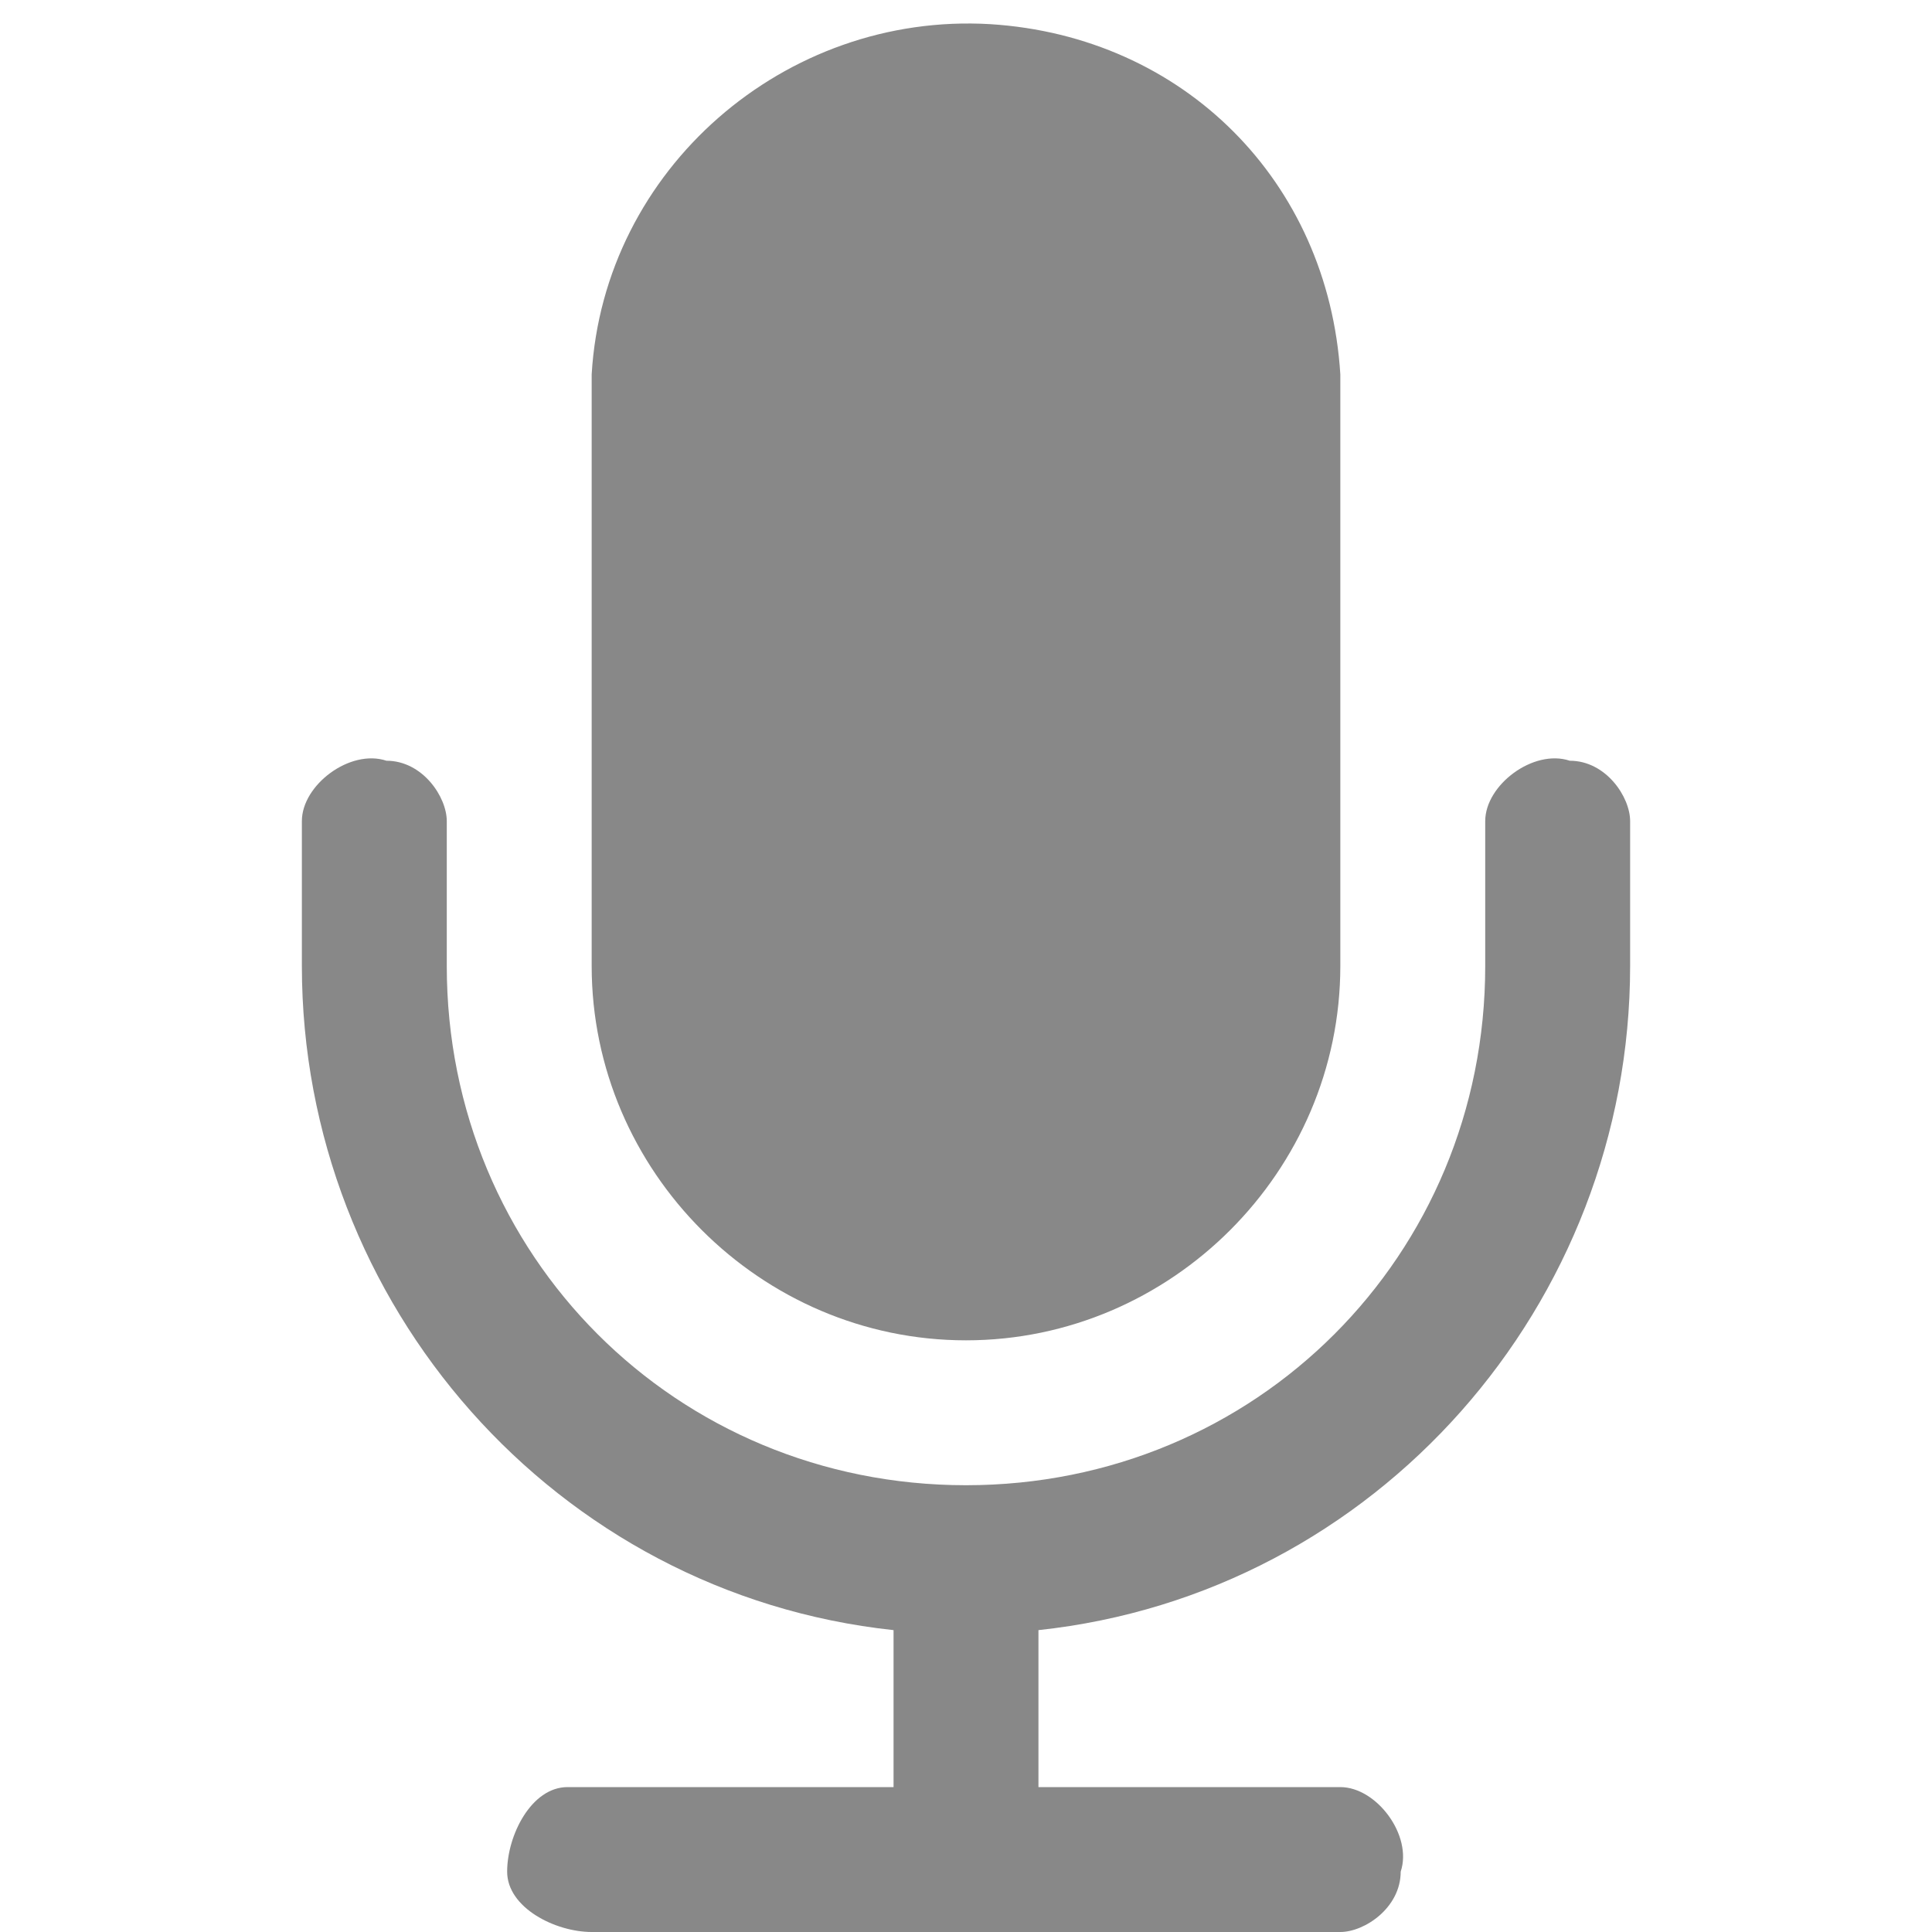
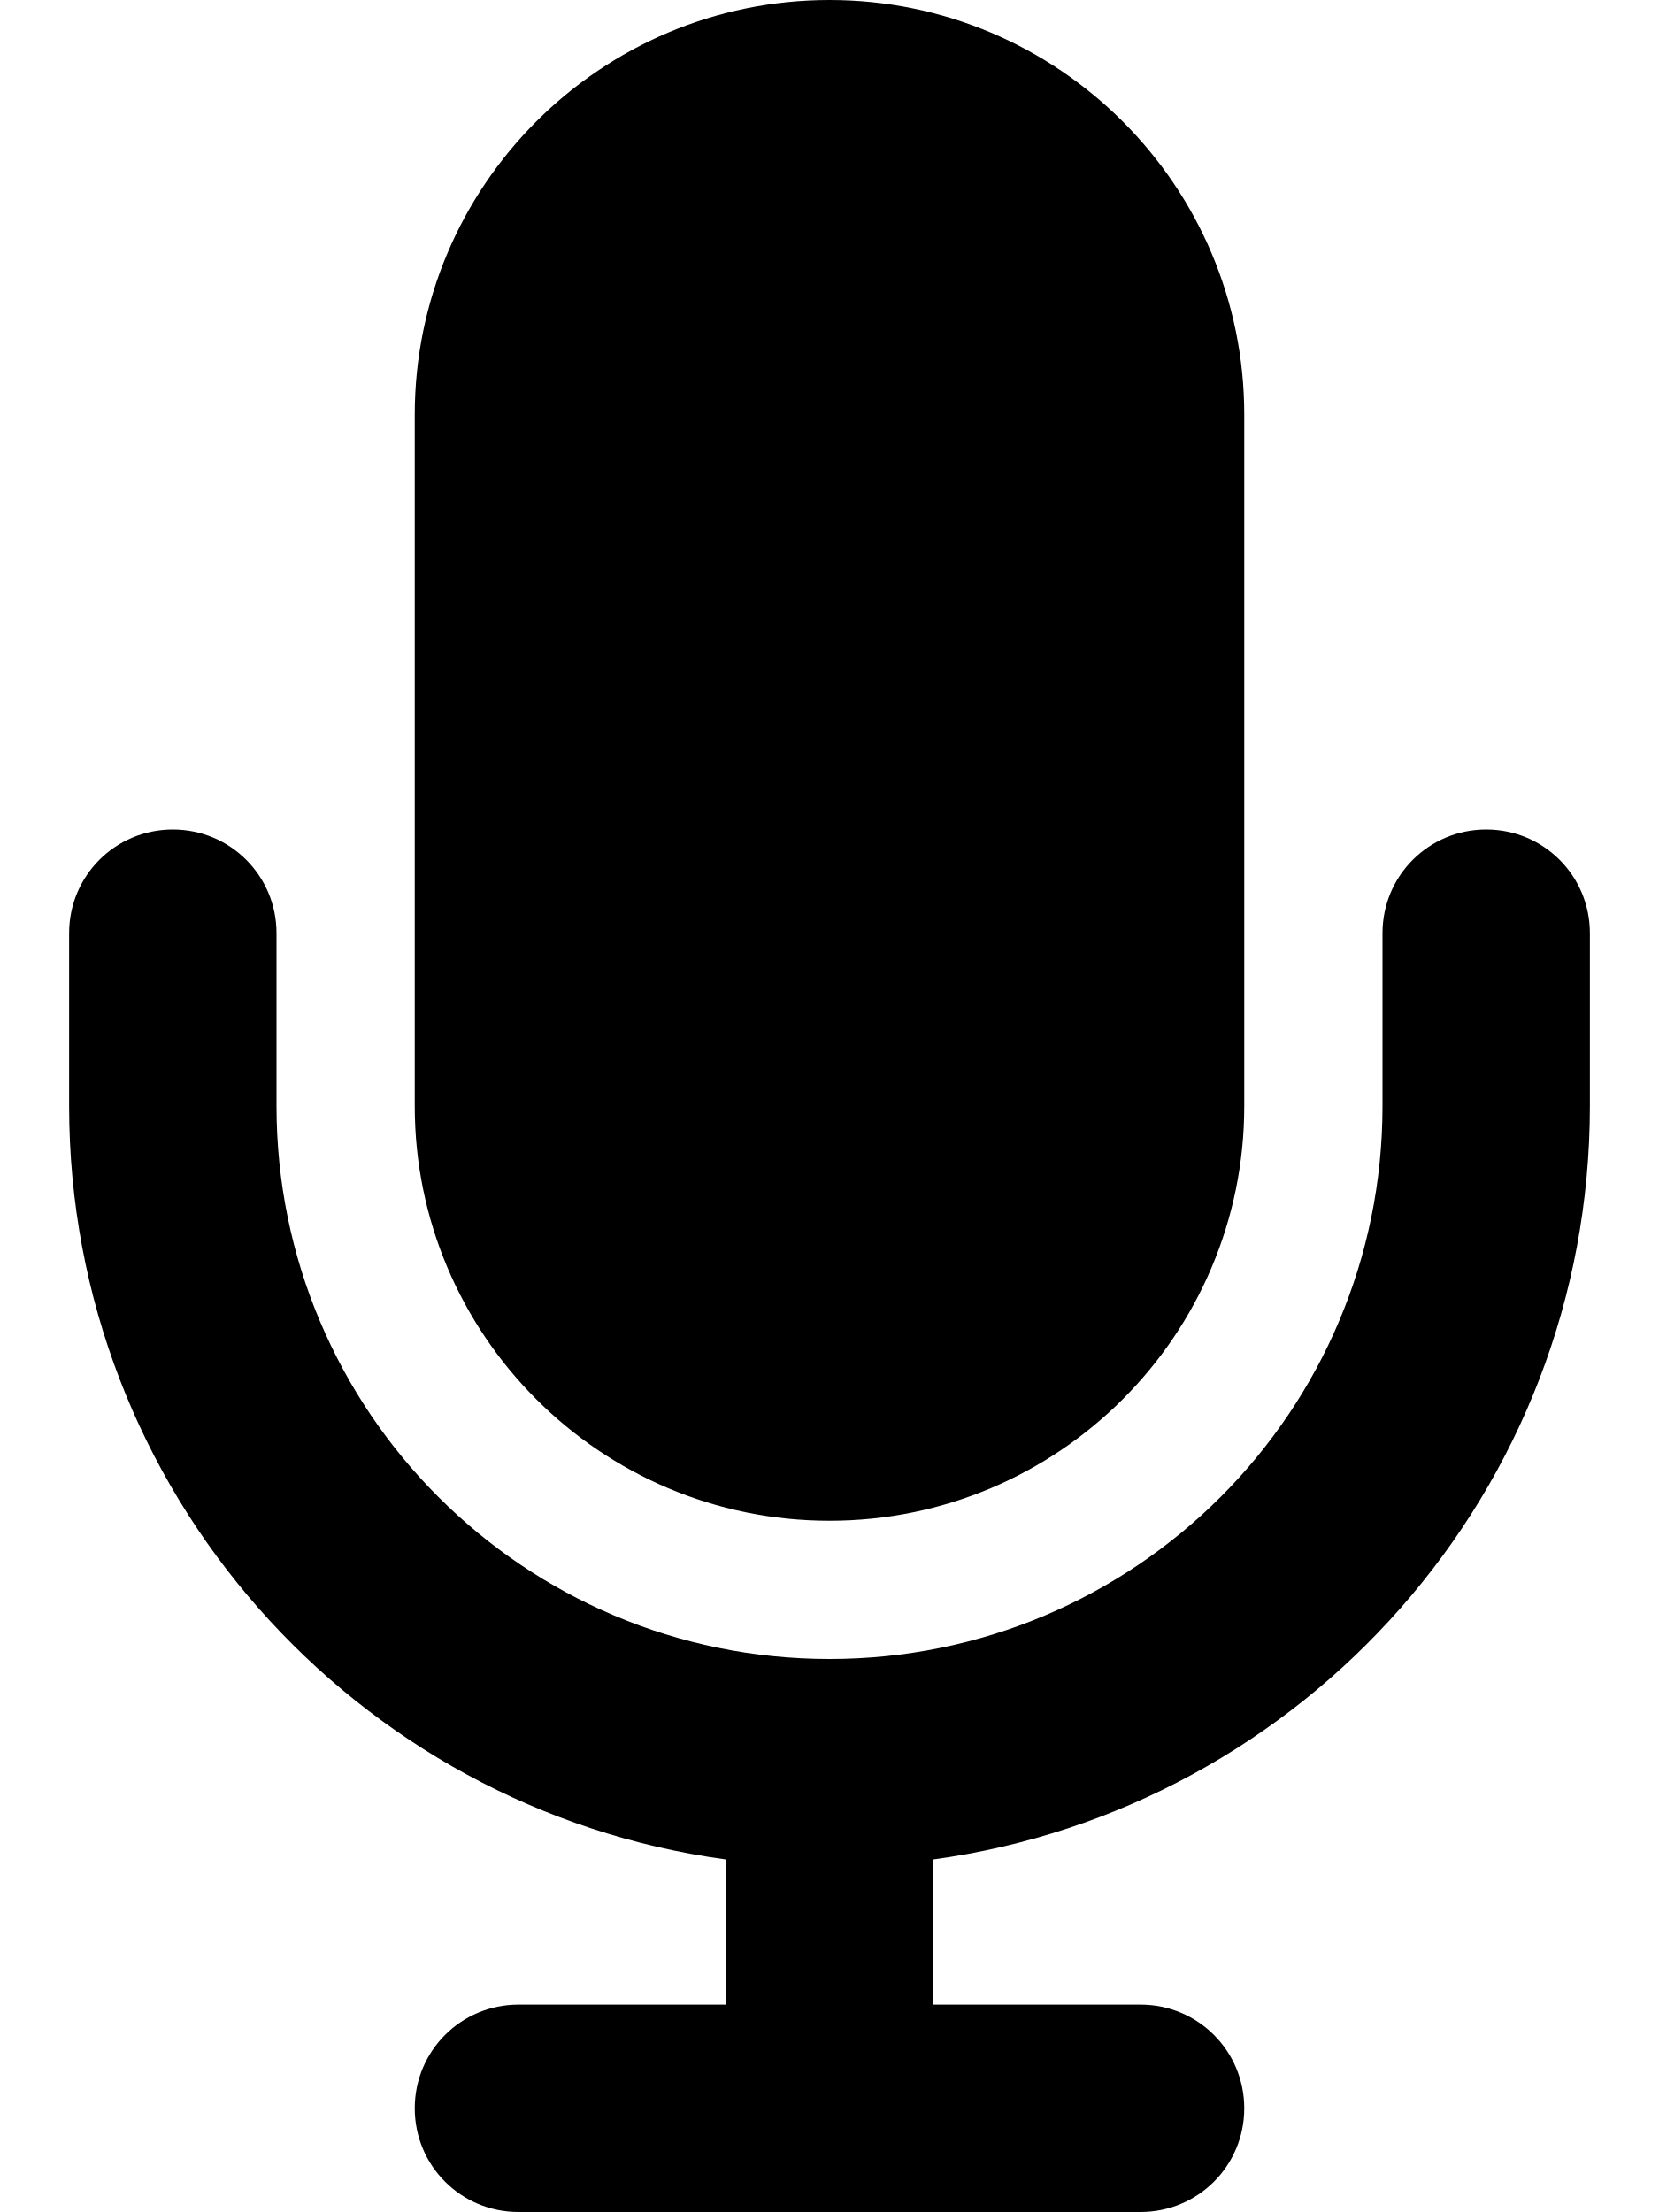
- <svg xmlns="http://www.w3.org/2000/svg" version="1.1" id="Layer_1" x="0px" y="0px" viewBox="0 0 16 16" style="enable-background:new 0 0 16 16;" xml:space="preserve" preserveAspectRatio="xMinYMid meet">
-   <style type="text/css">
- 	.st0{fill:#888;}
- </style>
-   <path class="st0" d="M13.5,8c0,2.8-2.1,5.2-4.9,5.5v1.3h2.5c0.3,0,0.6,0.4,0.5,0.7c0,0.3-0.3,0.5-0.5,0.5H4.9  c-0.3,0-0.7-0.2-0.7-0.5c0-0.3,0.2-0.7,0.5-0.7c0.1,0,0.1,0,0.2,0h2.5v-1.3C4.6,13.2,2.5,10.8,2.5,8V6.8c0-0.3,0.4-0.6,0.7-0.5  c0.3,0,0.5,0.3,0.5,0.5V8c0,2.4,1.9,4.3,4.3,4.3c2.4,0,4.3-1.9,4.3-4.3c0,0,0,0,0,0V6.8c0-0.3,0.4-0.6,0.7-0.5  c0.3,0,0.5,0.3,0.5,0.5L13.5,8z M11.1,8c0,1.7-1.4,3.1-3.1,3.1S4.9,9.7,4.9,8c0,0,0,0,0,0V3.1c0.1-1.7,1.6-3,3.3-2.9  c1.6,0.1,2.8,1.3,2.9,2.9L11.1,8z" />
+ <svg xmlns="http://www.w3.org/2000/svg" viewBox="0 0 384 512">
+   <path d="M192 0C139 0 96 43 96 96V256c0 53 43 96 96 96s96-43 96-96V96c0-53-43-96-96-96zM64 216c0-13.3-10.7-24-24-24s-24 10.7-24 24v40c0 89.1 66.2 162.7 152 174.4V464H120c-13.3 0-24 10.7-24 24s10.7 24 24 24h72 72c13.3 0 24-10.7 24-24s-10.7-24-24-24H216V430.4c85.8-11.7 152-85.3 152-174.4V216c0-13.3-10.7-24-24-24s-24 10.7-24 24v40c0 70.7-57.3 128-128 128s-128-57.3-128-128V216z" />
</svg>
